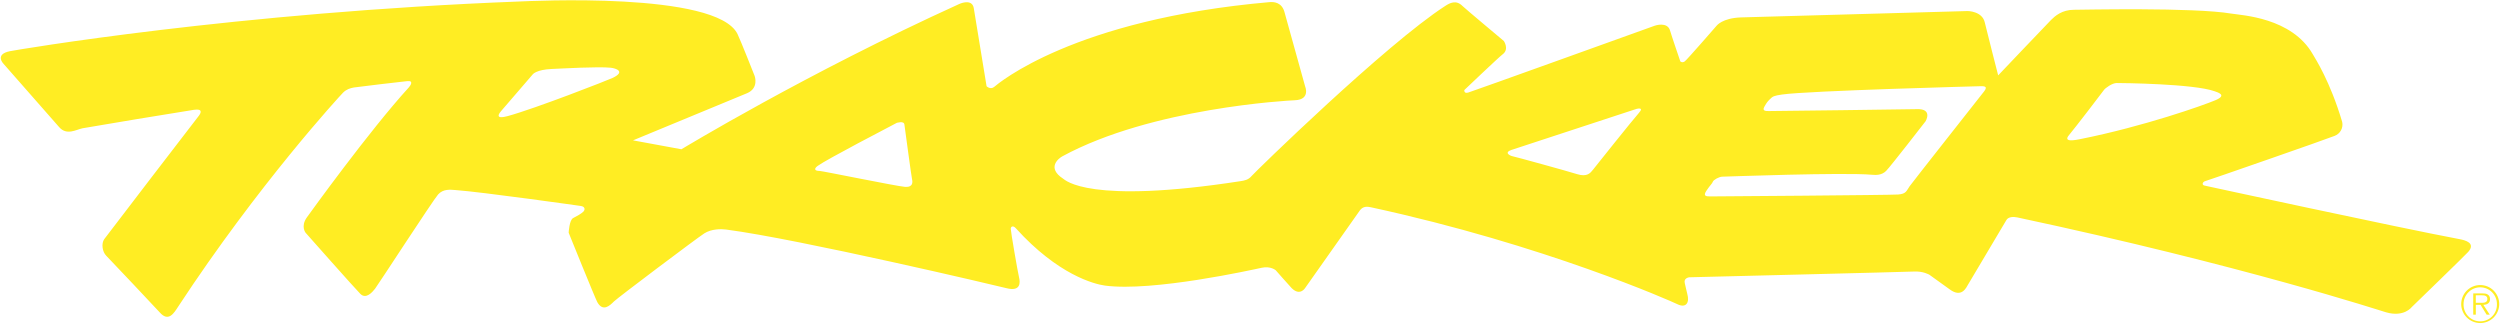
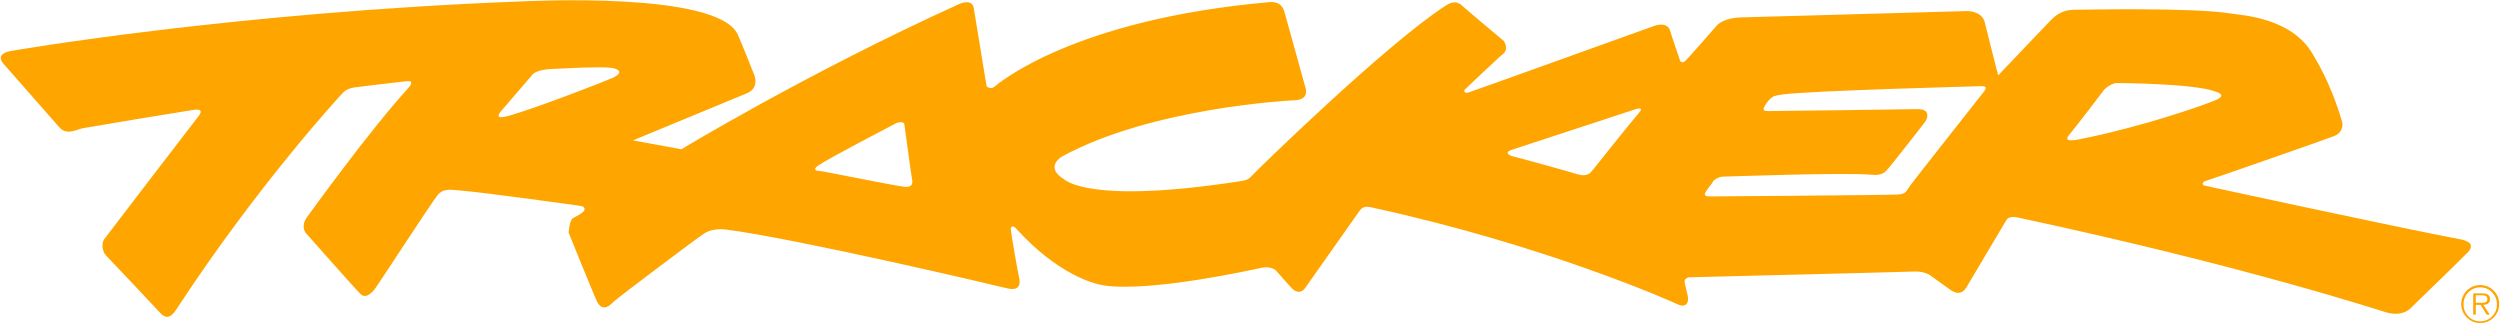
<svg xmlns="http://www.w3.org/2000/svg" width="2428" height="314" viewBox="0 0 2428 314" fill="none">
-   <path fill-rule="evenodd" clip-rule="evenodd" d="M2388.56 232.225C2329.15 221.084 2141.07 180.242 2141.07 180.242C2137.98 179.632 2139.21 176.545 2141.7 175.91C2144.15 175.3 2261.17 134.614 2267.3 131.994C2269.98 131.015 2272.21 129.091 2273.58 126.585C2274.94 124.078 2275.35 121.16 2274.72 118.376C2262.97 78.779 2248.57 56.886 2246.25 52.801C2225.84 16.914 2176.89 14.864 2167.07 13.204C2130.57 7.018 2021.08 9.495 2014.27 9.495C2002.5 9.495 1995.7 15.681 1991.98 19.391C1988.28 23.1 1940.63 73.215 1940.63 73.215C1940.63 73.215 1928.88 27.432 1927.64 21.868C1925.18 10.727 1910.94 10.727 1910.94 10.727C1910.94 10.727 1695.02 16.771 1690.69 16.914C1672.75 17.536 1667.19 24.955 1667.19 24.955C1667.19 24.955 1638.72 57.742 1636.26 59.597C1633.78 61.452 1631.92 59.597 1631.92 59.597C1631.92 59.597 1623.03 33.671 1622.02 29.896C1619.54 20.61 1607.17 24.942 1607.17 24.942C1607.17 24.942 1430.22 88.662 1425.89 89.907C1421.56 91.14 1422.16 87.443 1422.16 87.443C1422.16 87.443 1456.08 55.123 1459.3 52.801C1466.08 47.846 1460.52 39.805 1460.52 39.805C1460.52 39.805 1422.88 8.328 1420.31 5.773C1414.12 -0.427 1408.03 2.919 1403.62 5.773C1346.06 42.892 1218.62 167.246 1215.53 170.968C1212.44 174.665 1208.73 175.326 1205.01 175.91C1057.16 198.815 1034.54 174.846 1032.4 173.459C1016.32 162.927 1028.13 153.771 1031.79 151.799C1118.4 104.784 1250.78 97.624 1257.62 97.352C1273.06 96.743 1267.5 83.747 1267.5 83.747C1267.5 83.747 1248.31 15.085 1247.72 12.595C1245.24 2.076 1237.19 1.7 1232.87 2.076C1042.31 18.781 969.3 81.257 965.59 84.356C961.881 87.456 958.159 83.734 958.159 83.734C958.159 83.734 946.265 11.557 945.785 8.25C944.54 -0.414 935.332 2.206 931.545 3.918C783.067 71.361 661.799 144.977 661.799 144.977L614.784 136.313C614.784 136.313 719.152 93.215 725.52 90.53C737.283 85.576 732.939 73.825 732.939 73.825C732.939 73.825 719.152 38.897 716.247 32.996C695.832 -8.455 513.322 1.116 504.658 1.441C229.336 11.959 15.296 48.573 9.706 49.701C-5.754 52.801 3.519 62.074 3.519 62.074L57.344 123.33C64.762 131.994 74.049 125.795 80.235 124.563C86.422 123.331 179.843 107.858 188.507 106.626C197.171 105.393 195.316 109.712 192.839 112.812C190.361 115.912 104.372 227.893 101.272 232.225C98.172 236.557 99.418 244.585 103.127 248.307C105.928 251.096 152.49 300.394 155.097 303.351C163.748 313.26 169.078 303.831 173.034 297.8C250.982 178.997 330.176 92.994 333.262 89.907C336.362 86.821 340.072 85.576 343.794 84.953C361.1 82.751 378.424 80.689 395.764 78.766C401.95 78.157 398.76 83.02 396.996 84.953C358.631 127.027 301.071 206.882 298.011 211.162C291.824 219.826 296.765 226.012 296.765 226.012C296.765 226.012 344.403 279.837 349.98 285.414C355.557 290.991 361.731 283.559 364.208 280.472C366.685 277.385 420.51 194.47 425.464 188.893C430.419 183.316 437.228 184.211 442.169 184.561C468.148 186.415 564.046 200.034 564.046 200.034C568.378 200.643 568.378 203.73 566.524 205.585C564.656 207.465 560.324 209.917 556.615 211.797C552.905 213.652 552.283 226.012 552.283 226.012C552.283 226.012 578.093 289.849 580.116 293.468C585.693 303.351 592.489 296.555 596.198 292.832C599.908 289.136 677.246 230.967 684.056 226.635C690.865 222.303 700.138 222.277 705.093 222.912C776.245 232.212 969.909 277.904 977.315 279.837C991.543 283.559 990.92 274.26 989.688 269.318C988.443 264.377 981.647 224.78 981.647 222.303C981.647 219.826 983.942 218.736 986.588 221.693C1027.42 266.828 1062.71 275.959 1073.2 277.372C1119.61 283.559 1216.74 261.899 1225.41 260.045C1234.05 258.164 1239.02 262.496 1239.02 262.496C1239.02 262.496 1252.62 277.969 1254.47 279.824C1262.52 287.878 1267.46 279.824 1267.46 279.824C1267.46 279.824 1317.59 208.697 1320.69 204.366C1323.79 200.034 1328.19 200.617 1331.21 201.253C1500.11 237.75 1624.07 292.949 1628.8 295.31C1637.46 299.641 1641.16 294.065 1638.68 285.401C1637.83 282.366 1637.46 279.824 1636.23 274.882C1635 269.941 1640.56 269.305 1640.56 269.305C1640.56 269.305 1854.01 264.04 1858.34 263.728C1867.61 263.119 1873.79 266.815 1873.79 266.815C1873.79 266.815 1890.79 278.981 1893.59 281.056C1905.34 289.72 1909.67 279.201 1911.53 276.114C1913.38 273.027 1946.79 216.713 1948.66 213.626C1950.51 210.539 1955.35 210.332 1959.18 211.149C2179.43 258.164 2311.75 301.73 2317.39 303.325C2334.72 308.292 2342.14 298.383 2342.14 298.383C2342.14 298.383 2394.63 247.568 2397.21 244.559C2404.65 235.921 2394.16 233.262 2388.56 232.225ZM594.979 75.68C590.725 77.703 520.118 105.38 492.894 112.799C489.107 113.824 479.898 115.899 486.695 107.845C489.82 104.161 517.628 71.957 517.628 71.957C517.628 71.957 521.35 67.638 535.565 67.003C546.758 66.523 580.725 64.526 593.112 65.771C598.092 66.29 607.975 69.493 594.979 75.68ZM878.952 181.487C870.911 180.877 798.527 166.014 796.049 166.014C791.108 166.014 790.174 164.017 794.195 161.073C802.677 154.86 864.245 122.864 871.119 119.232C870.859 119.517 877.785 116.988 878.343 120.853C878.952 125.185 885.152 171.578 885.774 174.068C886.384 176.545 887.006 182.084 878.952 181.487ZM1591.68 109.712C1586.1 115.912 1549.61 161.669 1547.14 164.795C1544.66 167.882 1541.56 172.214 1531.67 169.127C1521.76 166.014 1472.29 152.409 1469.18 151.799C1466.09 151.177 1460.52 148.077 1467.96 145.6C1475.38 143.135 1586.74 106.626 1586.74 106.626C1589.82 105.38 1597.26 103.526 1591.68 109.712ZM1927.03 88.675C1922.69 94.252 1857.72 176.545 1854.63 180.877C1851.54 185.209 1851.54 188.296 1843.51 188.906C1835.46 189.515 1665.94 190.76 1661.61 190.76C1657.28 190.76 1653.58 190.76 1657.28 185.209C1661 179.632 1662.86 178.4 1663.47 176.545C1664.1 174.665 1669.68 171.578 1672.77 171.578C1675.85 171.578 1790.3 167.246 1818.14 169.723C1821.84 170.048 1827.44 170.333 1831.78 166.001C1836.11 161.669 1870.13 117.753 1870.13 117.753C1870.13 117.753 1877.55 105.38 1861.46 106.003C1855.28 106.249 1721.03 107.858 1717.94 107.858C1714.85 107.858 1711.13 107.858 1713.61 103.539C1716.06 99.207 1716.7 98.584 1719.19 96.107C1721.64 93.63 1722.88 92.916 1730.94 91.775C1756.9 88.066 1922.72 83.734 1922.72 83.734C1925.78 83.734 1931.36 83.111 1927.03 88.675ZM2009.29 131.372C2015.48 123.94 2042.09 89.298 2043.31 87.443C2044.56 85.576 2051.37 80.634 2055.7 80.634C2060.03 80.634 2130.55 81.257 2150.98 88.675C2153.89 89.739 2163.36 92.398 2151.58 97.339C2139.86 102.294 2082.3 122.708 2020.45 135.081C2016.79 135.807 2003.12 138.79 2009.29 131.372ZM2390.33 295.245C2390.34 292.821 2390.82 290.422 2391.75 288.185C2392.68 285.948 2394.05 283.916 2395.77 282.206C2397.48 280.496 2399.52 279.14 2401.76 278.218C2404 277.295 2406.4 276.823 2408.83 276.828C2411.25 276.833 2413.65 277.315 2415.89 278.247C2418.12 279.18 2420.16 280.543 2421.87 282.261C2423.58 283.978 2424.93 286.016 2425.85 288.257C2426.78 290.498 2427.25 292.899 2427.24 295.323C2427.23 300.217 2425.28 304.908 2421.81 308.361C2418.34 311.815 2413.64 313.75 2408.75 313.74C2403.85 313.729 2399.16 311.775 2395.71 308.306C2392.26 304.838 2390.32 300.14 2390.33 295.245ZM2425.01 295.245C2425.01 290.948 2423.31 286.828 2420.27 283.79C2417.23 280.752 2413.11 279.046 2408.81 279.046C2404.52 279.046 2400.4 280.752 2397.36 283.79C2394.32 286.828 2392.61 290.948 2392.61 295.245C2392.53 297.427 2392.88 299.604 2393.66 301.645C2394.43 303.687 2395.61 305.551 2397.12 307.125C2398.64 308.7 2400.45 309.953 2402.46 310.808C2404.47 311.664 2406.63 312.105 2408.81 312.105C2411 312.105 2413.16 311.664 2415.17 310.808C2417.18 309.953 2418.99 308.7 2420.5 307.125C2422.02 305.551 2423.2 303.687 2423.97 301.645C2424.75 299.604 2425.1 297.427 2425.01 295.245ZM2418.02 305.582H2415.01L2409.14 296.062H2404.51V305.582H2402V284.96H2410.97C2412.72 284.96 2414.47 285.038 2415.99 285.971C2417.56 286.827 2418.32 288.656 2418.32 290.407C2418.32 294.454 2415.48 295.958 2411.81 296.062L2418.02 305.582ZM2408.35 294.077C2411.27 294.077 2415.74 294.557 2415.74 290.355C2415.74 287.165 2412.93 286.788 2410.37 286.788H2404.49V294.077H2408.35Z" fill="#FFED23" />
+   <path fill-rule="evenodd" clip-rule="evenodd" d="M2388.56 232.225C2329.15 221.084 2141.07 180.242 2141.07 180.242C2137.98 179.632 2139.21 176.545 2141.7 175.91C2144.15 175.3 2261.17 134.614 2267.3 131.994C2269.98 131.015 2272.21 129.091 2273.58 126.585C2274.94 124.078 2275.35 121.16 2274.72 118.376C2262.97 78.779 2248.57 56.886 2246.25 52.801C2225.84 16.914 2176.89 14.864 2167.07 13.204C2130.57 7.018 2021.08 9.495 2014.27 9.495C2002.5 9.495 1995.7 15.681 1991.98 19.391C1988.28 23.1 1940.63 73.215 1940.63 73.215C1940.63 73.215 1928.88 27.432 1927.64 21.868C1925.18 10.727 1910.94 10.727 1910.94 10.727C1910.94 10.727 1695.02 16.771 1690.69 16.914C1672.75 17.536 1667.19 24.955 1667.19 24.955C1667.19 24.955 1638.72 57.742 1636.26 59.597C1633.78 61.452 1631.92 59.597 1631.92 59.597C1631.92 59.597 1623.03 33.671 1622.02 29.896C1619.54 20.61 1607.17 24.942 1607.17 24.942C1607.17 24.942 1430.22 88.662 1425.89 89.907C1421.56 91.14 1422.16 87.443 1422.16 87.443C1422.16 87.443 1456.08 55.123 1459.3 52.801C1466.08 47.846 1460.52 39.805 1460.52 39.805C1460.52 39.805 1422.88 8.328 1420.31 5.773C1414.12 -0.427 1408.03 2.919 1403.62 5.773C1346.06 42.892 1218.62 167.246 1215.53 170.968C1212.44 174.665 1208.73 175.326 1205.01 175.91C1057.16 198.815 1034.54 174.846 1032.4 173.459C1016.32 162.927 1028.13 153.771 1031.79 151.799C1118.4 104.784 1250.78 97.624 1257.62 97.352C1273.06 96.743 1267.5 83.747 1267.5 83.747C1267.5 83.747 1248.31 15.085 1247.72 12.595C1245.24 2.076 1237.19 1.7 1232.87 2.076C1042.31 18.781 969.3 81.257 965.59 84.356C961.881 87.456 958.159 83.734 958.159 83.734C958.159 83.734 946.265 11.557 945.785 8.25C944.54 -0.414 935.332 2.206 931.545 3.918C783.067 71.361 661.799 144.977 661.799 144.977L614.784 136.313C614.784 136.313 719.152 93.215 725.52 90.53C737.283 85.576 732.939 73.825 732.939 73.825C732.939 73.825 719.152 38.897 716.247 32.996C695.832 -8.455 513.322 1.116 504.658 1.441C229.336 11.959 15.296 48.573 9.706 49.701C-5.754 52.801 3.519 62.074 3.519 62.074L57.344 123.33C64.762 131.994 74.049 125.795 80.235 124.563C86.422 123.331 179.843 107.858 188.507 106.626C197.171 105.393 195.316 109.712 192.839 112.812C190.361 115.912 104.372 227.893 101.272 232.225C98.172 236.557 99.418 244.585 103.127 248.307C105.928 251.096 152.49 300.394 155.097 303.351C163.748 313.26 169.078 303.831 173.034 297.8C250.982 178.997 330.176 92.994 333.262 89.907C336.362 86.821 340.072 85.576 343.794 84.953C361.1 82.751 378.424 80.689 395.764 78.766C401.95 78.157 398.76 83.02 396.996 84.953C358.631 127.027 301.071 206.882 298.011 211.162C291.824 219.826 296.765 226.012 296.765 226.012C296.765 226.012 344.403 279.837 349.98 285.414C355.557 290.991 361.731 283.559 364.208 280.472C366.685 277.385 420.51 194.47 425.464 188.893C430.419 183.316 437.228 184.211 442.169 184.561C468.148 186.415 564.046 200.034 564.046 200.034C568.378 200.643 568.378 203.73 566.524 205.585C564.656 207.465 560.324 209.917 556.615 211.797C552.905 213.652 552.283 226.012 552.283 226.012C552.283 226.012 578.093 289.849 580.116 293.468C585.693 303.351 592.489 296.555 596.198 292.832C599.908 289.136 677.246 230.967 684.056 226.635C690.865 222.303 700.138 222.277 705.093 222.912C776.245 232.212 969.909 277.904 977.315 279.837C991.543 283.559 990.92 274.26 989.688 269.318C988.443 264.377 981.647 224.78 981.647 222.303C981.647 219.826 983.942 218.736 986.588 221.693C1027.42 266.828 1062.71 275.959 1073.2 277.372C1119.61 283.559 1216.74 261.899 1225.41 260.045C1234.05 258.164 1239.02 262.496 1239.02 262.496C1239.02 262.496 1252.62 277.969 1254.47 279.824C1262.52 287.878 1267.46 279.824 1267.46 279.824C1267.46 279.824 1317.59 208.697 1320.69 204.366C1323.79 200.034 1328.19 200.617 1331.21 201.253C1500.11 237.75 1624.07 292.949 1628.8 295.31C1637.46 299.641 1641.16 294.065 1638.68 285.401C1637.83 282.366 1637.46 279.824 1636.23 274.882C1635 269.941 1640.56 269.305 1640.56 269.305C1640.56 269.305 1854.01 264.04 1858.34 263.728C1867.61 263.119 1873.79 266.815 1873.79 266.815C1873.79 266.815 1890.79 278.981 1893.59 281.056C1905.34 289.72 1909.67 279.201 1911.53 276.114C1913.38 273.027 1946.79 216.713 1948.66 213.626C1950.51 210.539 1955.35 210.332 1959.18 211.149C2179.43 258.164 2311.75 301.73 2317.39 303.325C2334.72 308.292 2342.14 298.383 2342.14 298.383C2342.14 298.383 2394.63 247.568 2397.21 244.559C2404.65 235.921 2394.16 233.262 2388.56 232.225ZM594.979 75.68C590.725 77.703 520.118 105.38 492.894 112.799C489.107 113.824 479.898 115.899 486.695 107.845C489.82 104.161 517.628 71.957 517.628 71.957C517.628 71.957 521.35 67.638 535.565 67.003C546.758 66.523 580.725 64.526 593.112 65.771C598.092 66.29 607.975 69.493 594.979 75.68ZM878.952 181.487C870.911 180.877 798.527 166.014 796.049 166.014C791.108 166.014 790.174 164.017 794.195 161.073C802.677 154.86 864.245 122.864 871.119 119.232C870.859 119.517 877.785 116.988 878.343 120.853C878.952 125.185 885.152 171.578 885.774 174.068C886.384 176.545 887.006 182.084 878.952 181.487ZM1591.68 109.712C1586.1 115.912 1549.61 161.669 1547.14 164.795C1544.66 167.882 1541.56 172.214 1531.67 169.127C1521.76 166.014 1472.29 152.409 1469.18 151.799C1466.09 151.177 1460.52 148.077 1467.96 145.6C1475.38 143.135 1586.74 106.626 1586.74 106.626C1589.82 105.38 1597.26 103.526 1591.68 109.712ZM1927.03 88.675C1922.69 94.252 1857.72 176.545 1854.63 180.877C1851.54 185.209 1851.54 188.296 1843.51 188.906C1835.46 189.515 1665.94 190.76 1661.61 190.76C1657.28 190.76 1653.58 190.76 1657.28 185.209C1661 179.632 1662.86 178.4 1663.47 176.545C1664.1 174.665 1669.68 171.578 1672.77 171.578C1675.85 171.578 1790.3 167.246 1818.14 169.723C1821.84 170.048 1827.44 170.333 1831.78 166.001C1836.11 161.669 1870.13 117.753 1870.13 117.753C1870.13 117.753 1877.55 105.38 1861.46 106.003C1855.28 106.249 1721.03 107.858 1717.94 107.858C1714.85 107.858 1711.13 107.858 1713.61 103.539C1716.06 99.207 1716.7 98.584 1719.19 96.107C1721.64 93.63 1722.88 92.916 1730.94 91.775C1756.9 88.066 1922.72 83.734 1922.72 83.734C1925.78 83.734 1931.36 83.111 1927.03 88.675ZM2009.29 131.372C2015.48 123.94 2042.09 89.298 2043.31 87.443C2044.56 85.576 2051.37 80.634 2055.7 80.634C2060.03 80.634 2130.55 81.257 2150.98 88.675C2153.89 89.739 2163.36 92.398 2151.58 97.339C2139.86 102.294 2082.3 122.708 2020.45 135.081C2016.79 135.807 2003.12 138.79 2009.29 131.372ZM2390.33 295.245C2390.34 292.821 2390.82 290.422 2391.75 288.185C2392.68 285.948 2394.05 283.916 2395.77 282.206C2397.48 280.496 2399.52 279.14 2401.76 278.218C2404 277.295 2406.4 276.823 2408.83 276.828C2411.25 276.833 2413.65 277.315 2415.89 278.247C2418.12 279.18 2420.16 280.543 2421.87 282.261C2423.58 283.978 2424.93 286.016 2425.85 288.257C2426.78 290.498 2427.25 292.899 2427.24 295.323C2427.23 300.217 2425.28 304.908 2421.81 308.361C2418.34 311.815 2413.64 313.75 2408.75 313.74C2403.85 313.729 2399.16 311.775 2395.71 308.306C2392.26 304.838 2390.32 300.14 2390.33 295.245ZM2425.01 295.245C2425.01 290.948 2423.31 286.828 2420.27 283.79C2417.23 280.752 2413.11 279.046 2408.81 279.046C2404.52 279.046 2400.4 280.752 2397.36 283.79C2394.32 286.828 2392.61 290.948 2392.61 295.245C2392.53 297.427 2392.88 299.604 2393.66 301.645C2394.43 303.687 2395.61 305.551 2397.12 307.125C2398.64 308.7 2400.45 309.953 2402.46 310.808C2404.47 311.664 2406.63 312.105 2408.81 312.105C2411 312.105 2413.16 311.664 2415.17 310.808C2417.18 309.953 2418.99 308.7 2420.5 307.125C2422.02 305.551 2423.2 303.687 2423.97 301.645C2424.75 299.604 2425.1 297.427 2425.01 295.245ZM2418.02 305.582H2415.01L2409.14 296.062H2404.51V305.582H2402V284.96H2410.97C2412.72 284.96 2414.47 285.038 2415.99 285.971C2417.56 286.827 2418.32 288.656 2418.32 290.407C2418.32 294.454 2415.48 295.958 2411.81 296.062L2418.02 305.582ZM2408.35 294.077C2411.27 294.077 2415.74 294.557 2415.74 290.355C2415.74 287.165 2412.93 286.788 2410.37 286.788H2404.49V294.077H2408.35Z" fill="#ffa500" />
</svg>
